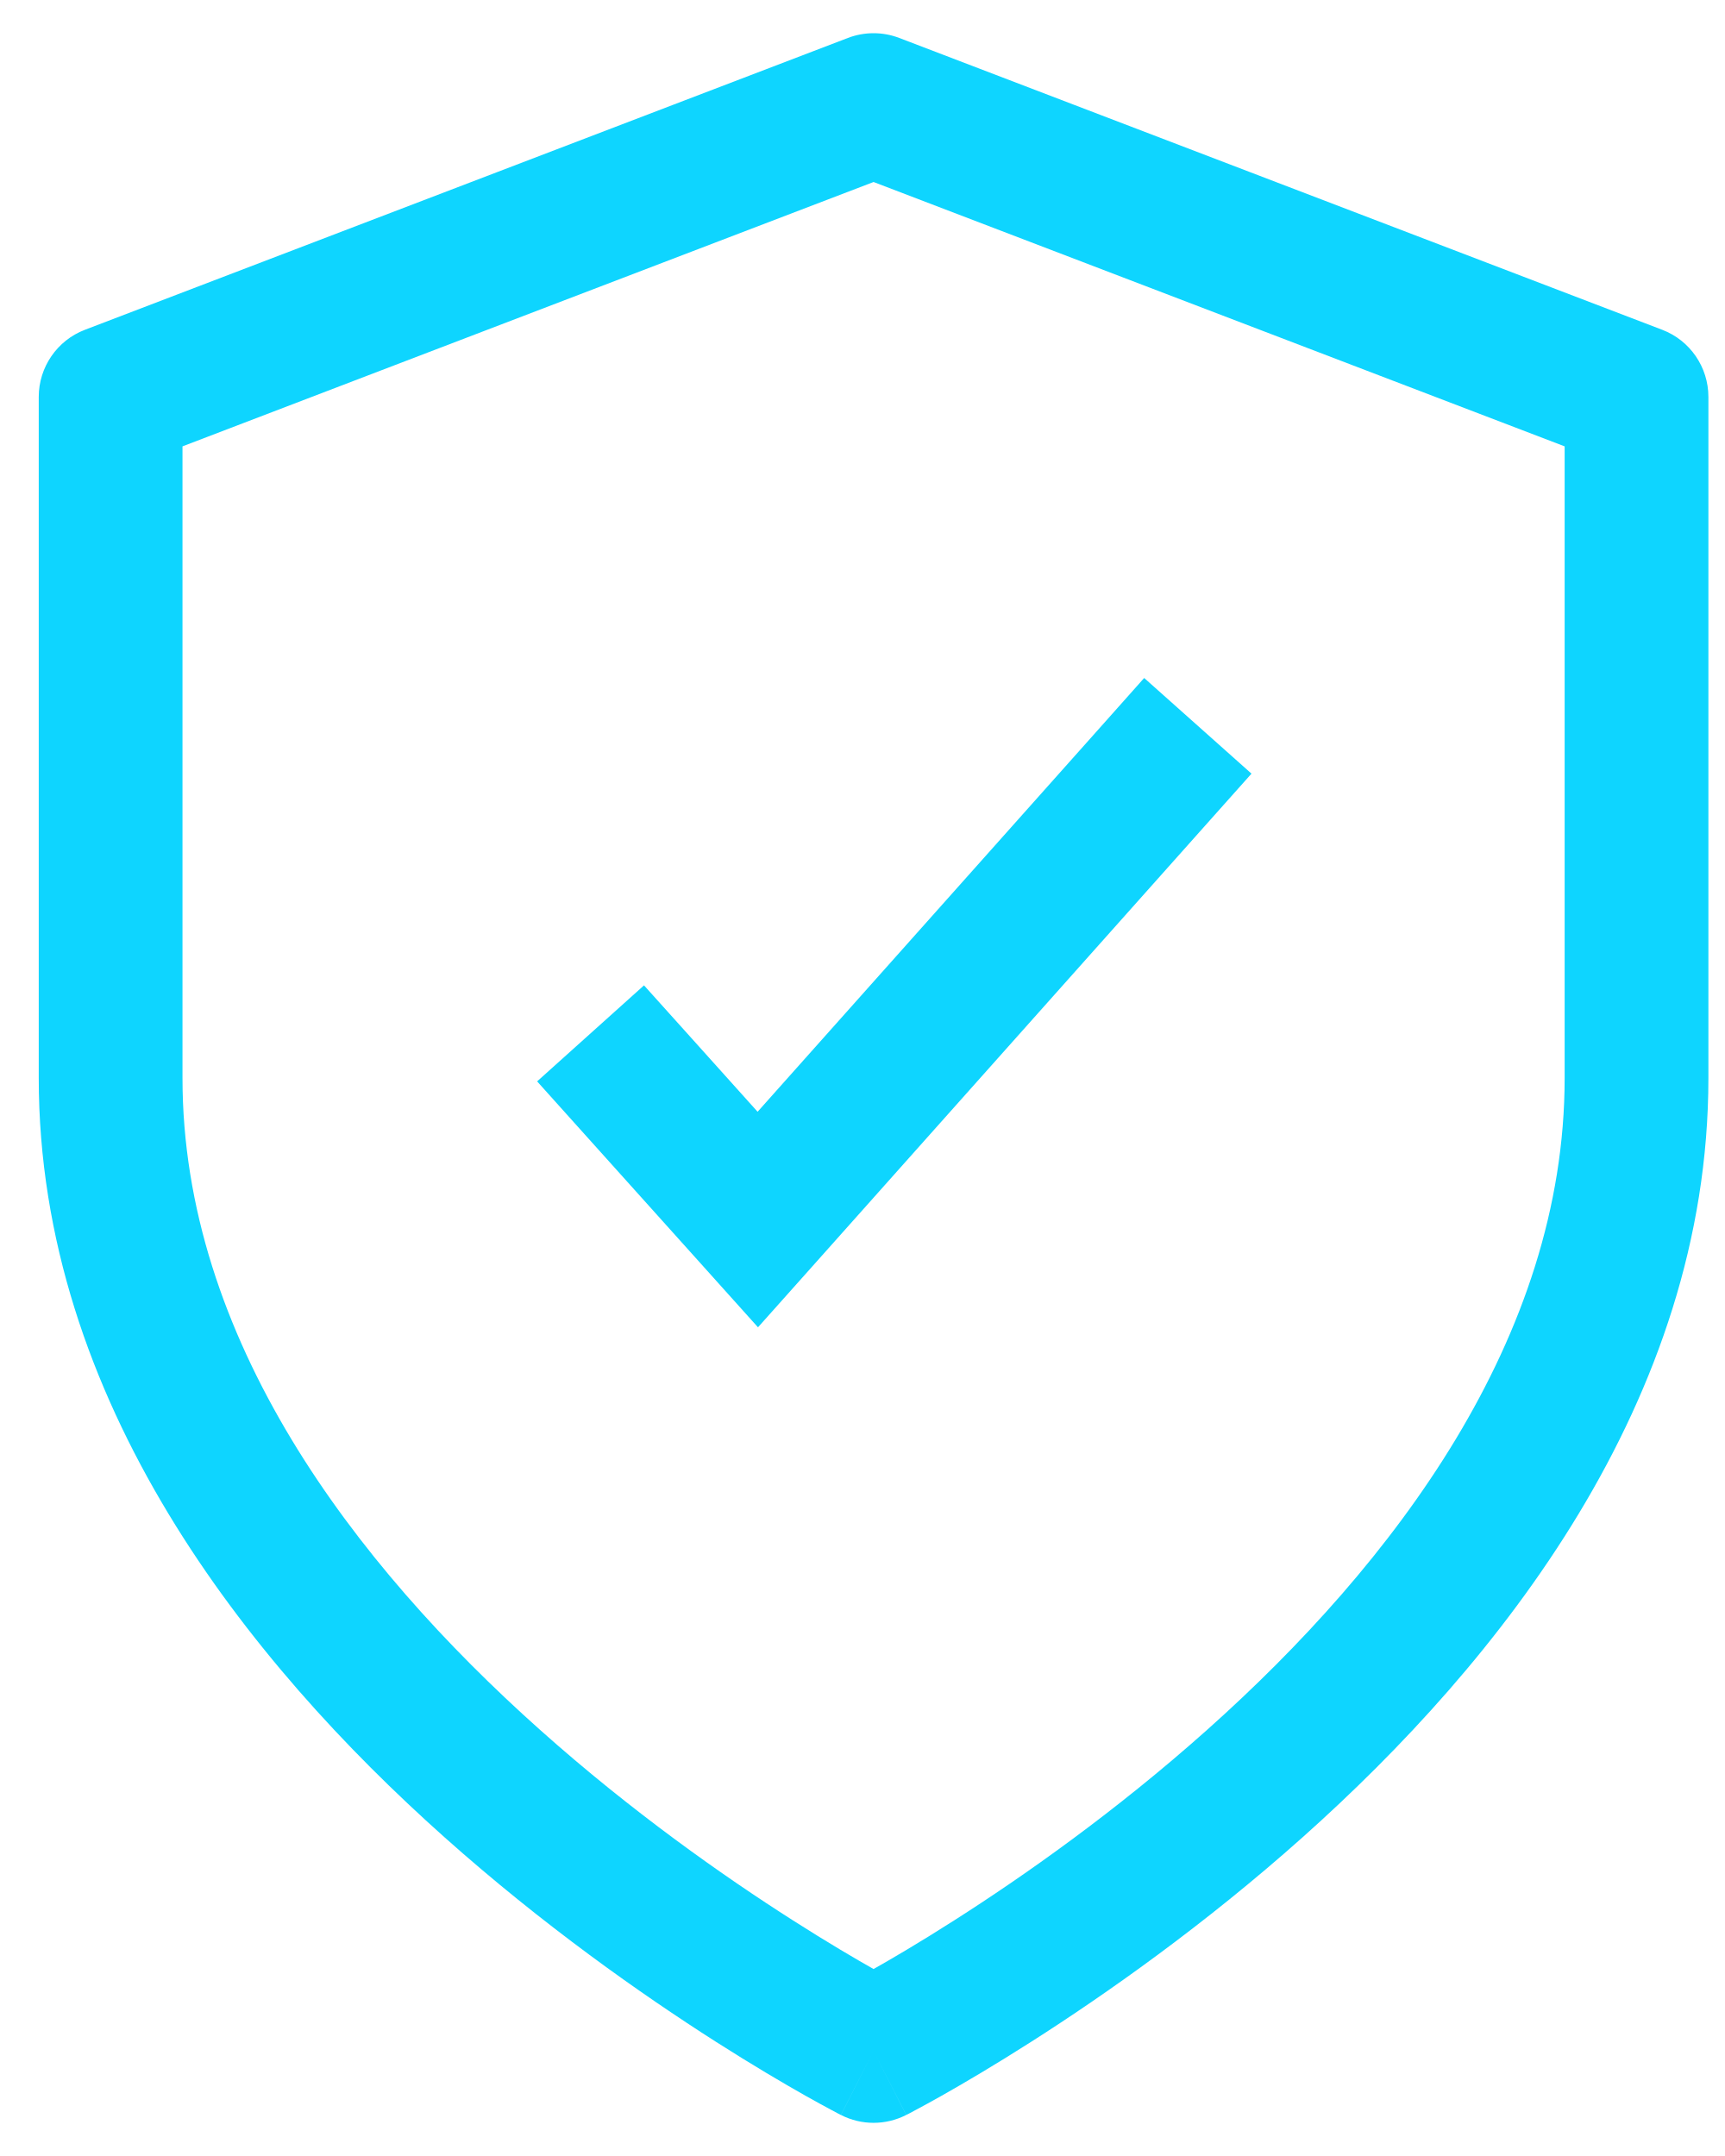
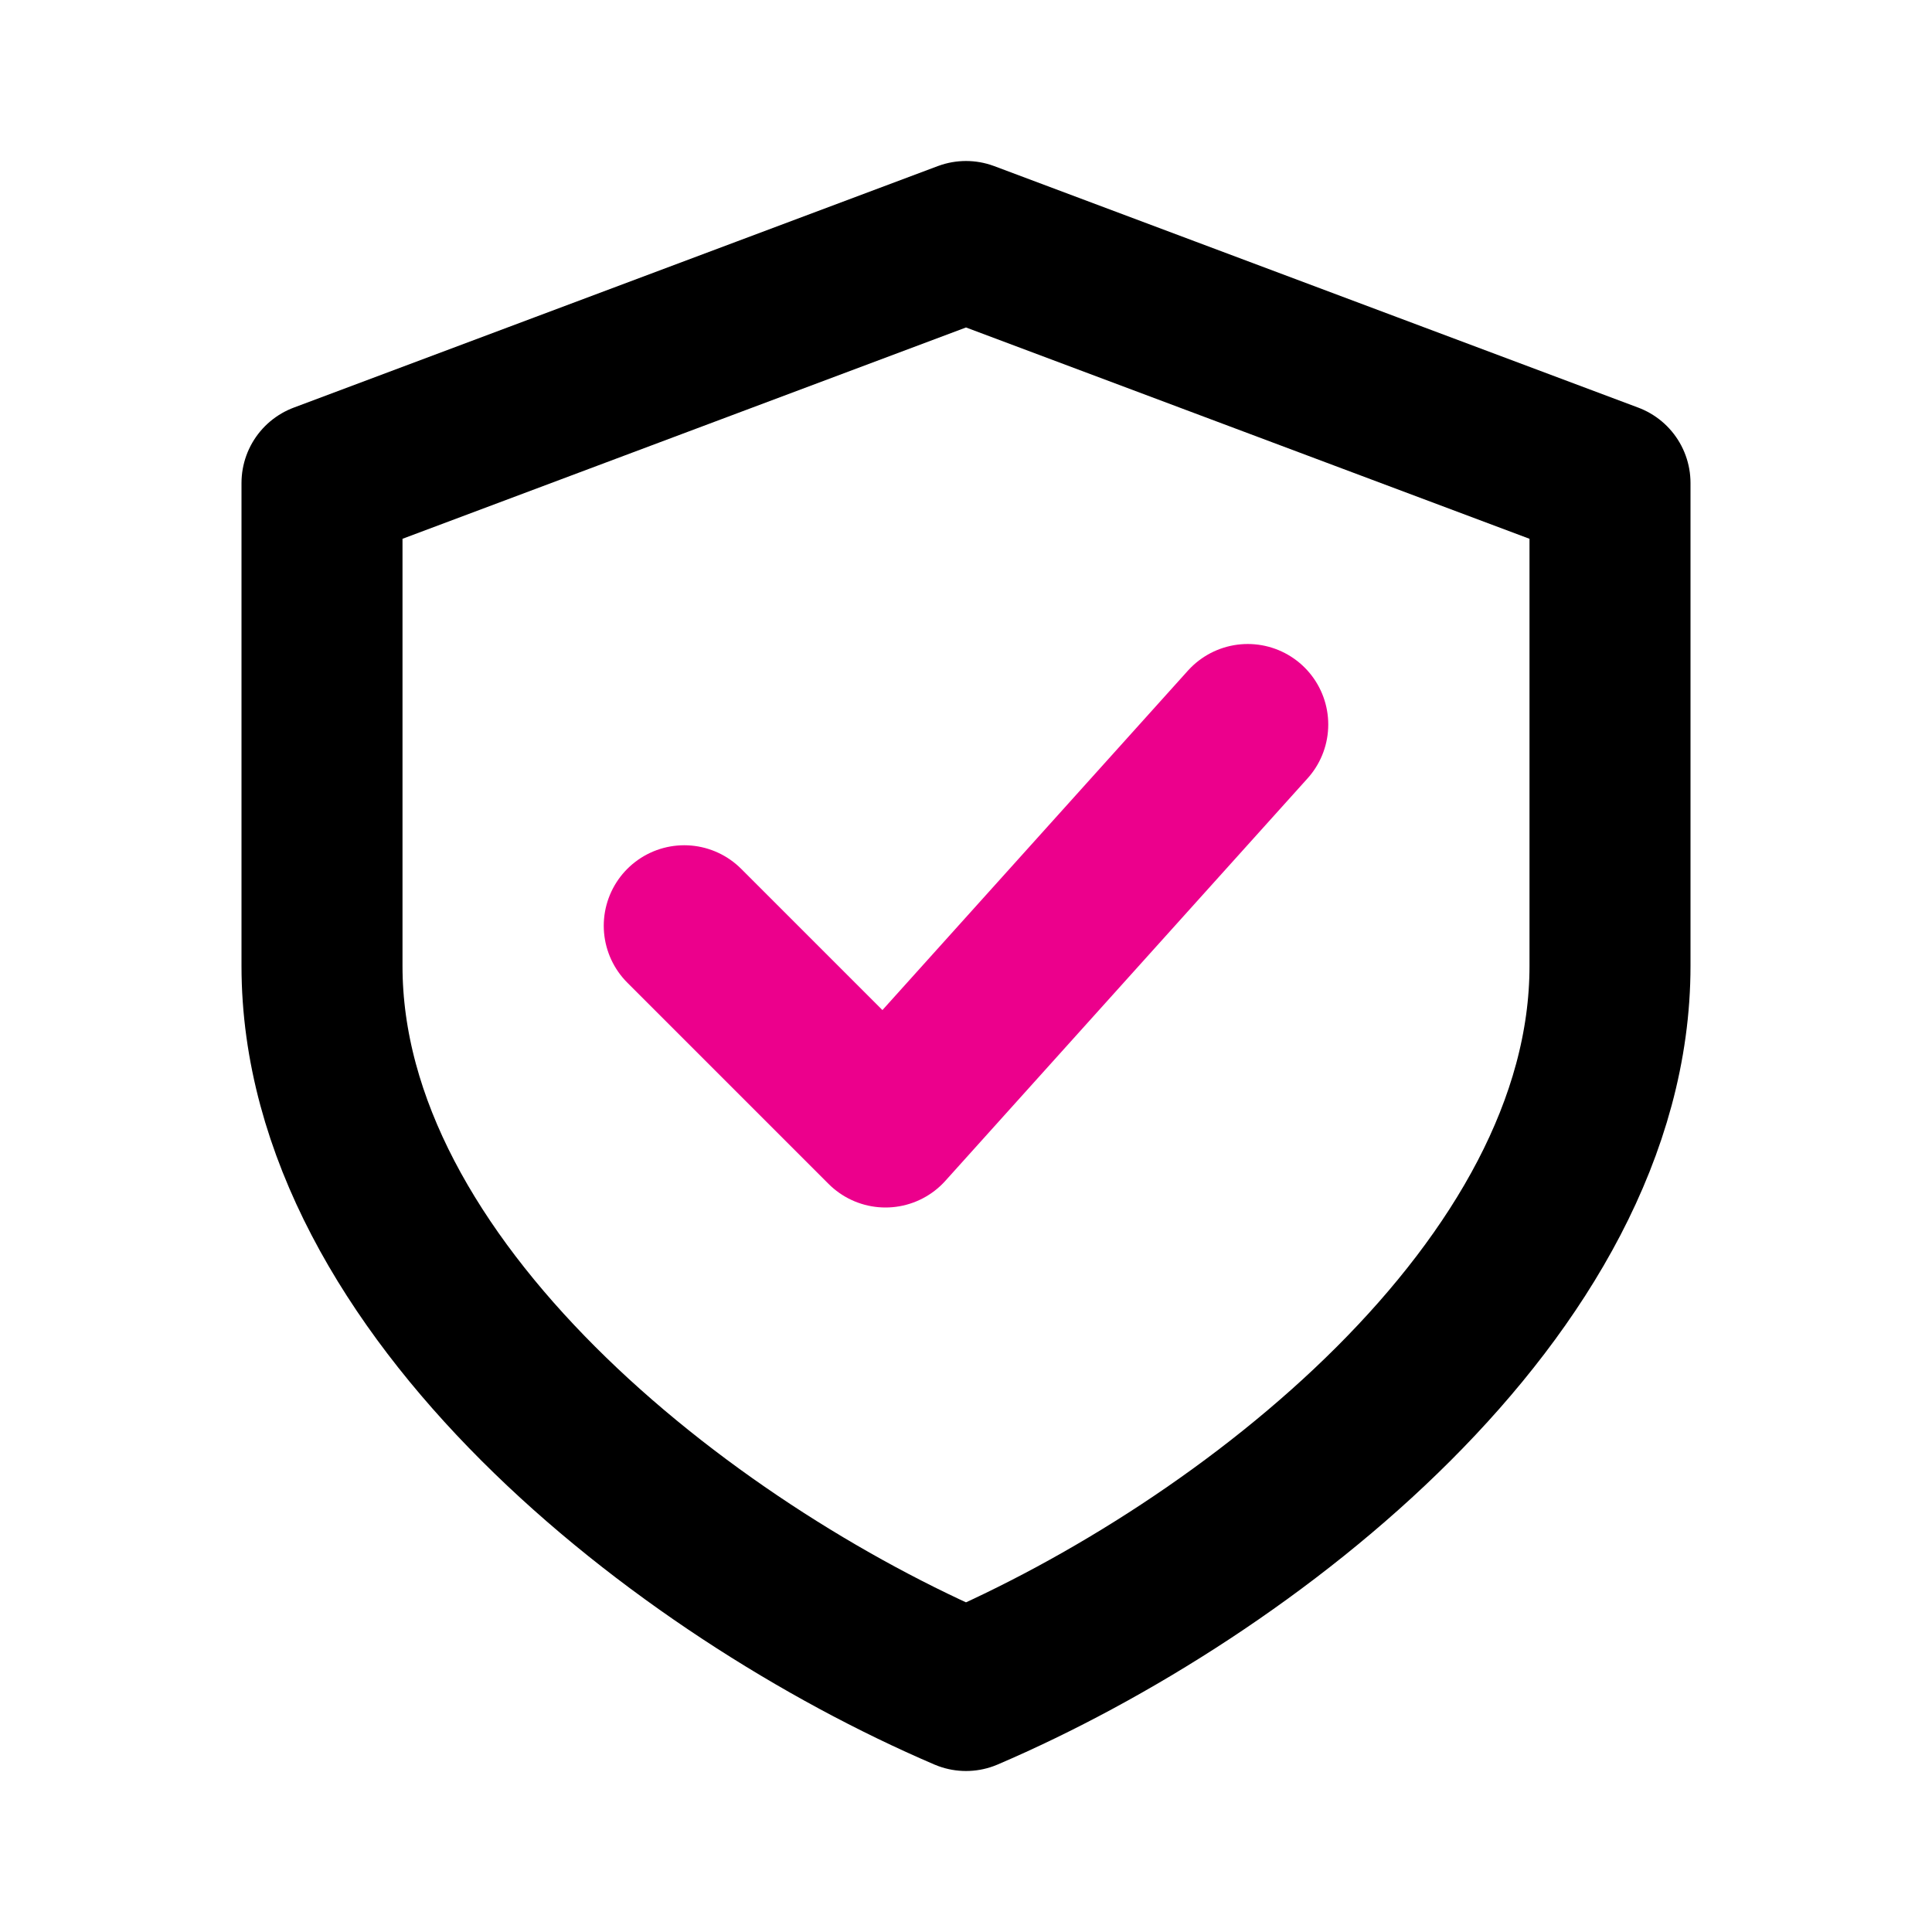
- <svg xmlns="http://www.w3.org/2000/svg" width="24" height="30" viewBox="0 0 24 30" fill="none">
-   <path d="M16.747 11.511L17.412 10.765L15.919 9.434L15.254 10.181L16.747 11.511ZM10.543 16.969L9.8 17.638L10.546 18.469L11.29 17.635L10.543 16.969ZM9.629 14.455L8.96 13.711L7.473 15.047L8.141 15.791L9.629 14.455ZM12.154 28.538L11.7 29.429C11.985 29.575 12.323 29.575 12.608 29.429L12.154 28.538ZM22.769 5.523H23.769C23.769 5.109 23.514 4.737 23.127 4.589L22.769 5.523ZM12.154 1.462L12.511 0.528C12.281 0.44 12.027 0.44 11.797 0.528L12.154 1.462ZM1.539 5.523L1.181 4.589C0.794 4.737 0.539 5.109 0.539 5.523H1.539ZM15.254 10.181L9.797 16.304L11.29 17.635L16.747 11.511L15.254 10.181ZM11.287 16.301L9.629 14.455L8.141 15.791L9.8 17.638L11.287 16.301ZM12.154 28.538C12.608 29.429 12.609 29.429 12.609 29.429C12.609 29.429 12.61 29.429 12.61 29.428C12.611 29.428 12.611 29.428 12.612 29.427C12.614 29.426 12.617 29.425 12.62 29.423C12.627 29.42 12.636 29.415 12.648 29.409C12.671 29.397 12.703 29.38 12.745 29.357C12.829 29.312 12.95 29.247 13.102 29.161C13.406 28.989 13.836 28.737 14.35 28.409C15.377 27.754 16.75 26.791 18.128 25.561C20.844 23.137 23.769 19.5 23.769 15H21.769C21.769 18.623 19.387 21.756 16.796 24.069C15.519 25.209 14.239 26.108 13.275 26.722C12.794 27.029 12.395 27.263 12.118 27.419C11.98 27.497 11.873 27.556 11.801 27.594C11.765 27.613 11.739 27.627 11.721 27.636C11.713 27.641 11.707 27.644 11.703 27.646C11.701 27.647 11.7 27.648 11.699 27.648C11.699 27.648 11.699 27.648 11.699 27.648C11.699 27.648 11.699 27.648 11.699 27.648C11.699 27.648 11.7 27.648 12.154 28.538ZM23.769 15V5.523H21.769V15H23.769ZM23.127 4.589L12.511 0.528L11.797 2.396L22.412 6.457L23.127 4.589ZM11.797 0.528L1.181 4.589L1.896 6.457L12.511 2.396L11.797 0.528ZM0.539 5.523V15H2.539V5.523H0.539ZM0.539 15C0.539 19.5 3.464 23.137 6.18 25.561C7.558 26.791 8.931 27.754 9.958 28.409C10.472 28.737 10.902 28.989 11.206 29.161C11.358 29.247 11.479 29.312 11.563 29.357C11.604 29.38 11.637 29.397 11.66 29.409C11.672 29.415 11.681 29.42 11.688 29.423C11.691 29.425 11.694 29.426 11.695 29.427C11.697 29.428 11.697 29.428 11.698 29.428C11.698 29.429 11.699 29.429 11.699 29.429C11.699 29.429 11.7 29.429 12.154 28.538C12.608 27.648 12.609 27.648 12.609 27.648C12.609 27.648 12.609 27.648 12.609 27.648C12.609 27.648 12.609 27.648 12.609 27.648C12.608 27.648 12.607 27.647 12.605 27.646C12.601 27.644 12.595 27.641 12.587 27.636C12.569 27.627 12.543 27.613 12.507 27.594C12.435 27.556 12.328 27.497 12.19 27.419C11.913 27.263 11.514 27.029 11.033 26.722C10.069 26.108 8.789 25.209 7.512 24.069C4.921 21.756 2.539 18.623 2.539 15H0.539Z" fill="#0ED5FF" />
+ <svg xmlns="http://www.w3.org/2000/svg" width="24" height="24" viewBox="0 0 24 24" fill="none">
+   <path d="M12 3L20 6V12C20 16 15.5 19.5 12 21C8.5 19.5 4 16 4 12V6L12 3Z" stroke="black" stroke-width="2" stroke-linecap="round" stroke-linejoin="round" />
+   <path d="M8.5 11.5L11 14L15.5 9" stroke="#EC008C" stroke-width="2" stroke-linecap="round" stroke-linejoin="round" />
</svg>
